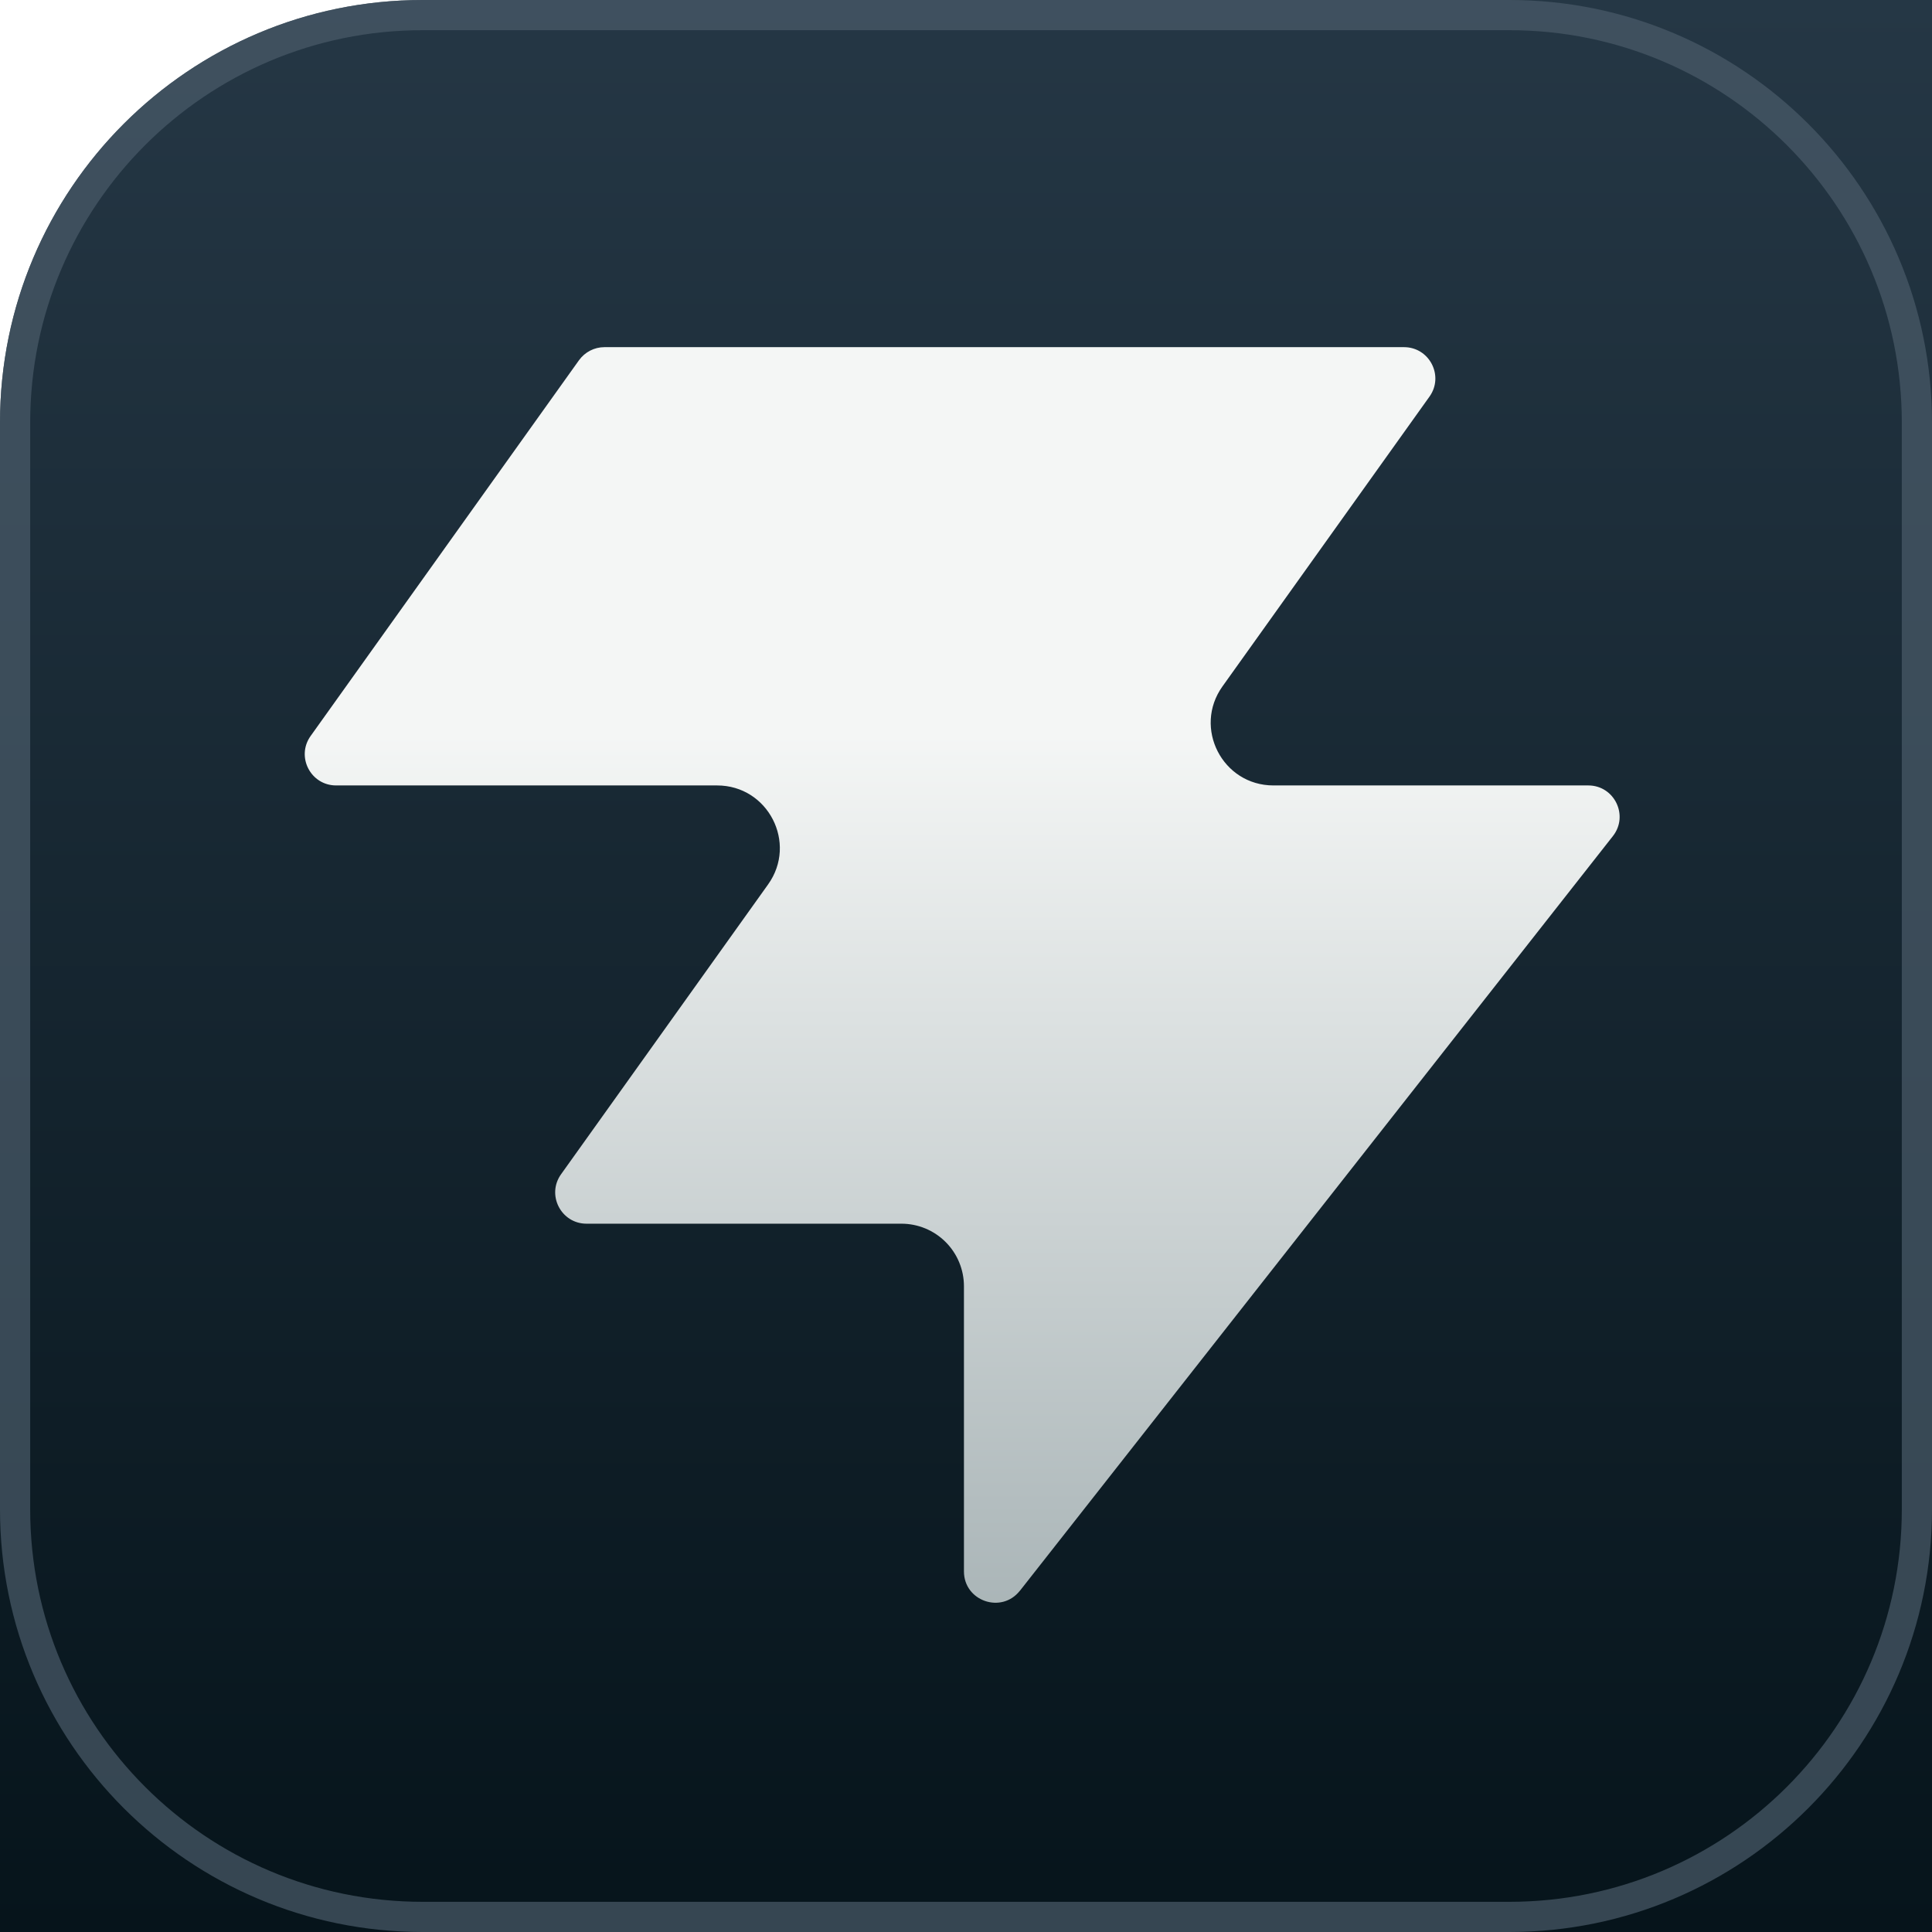
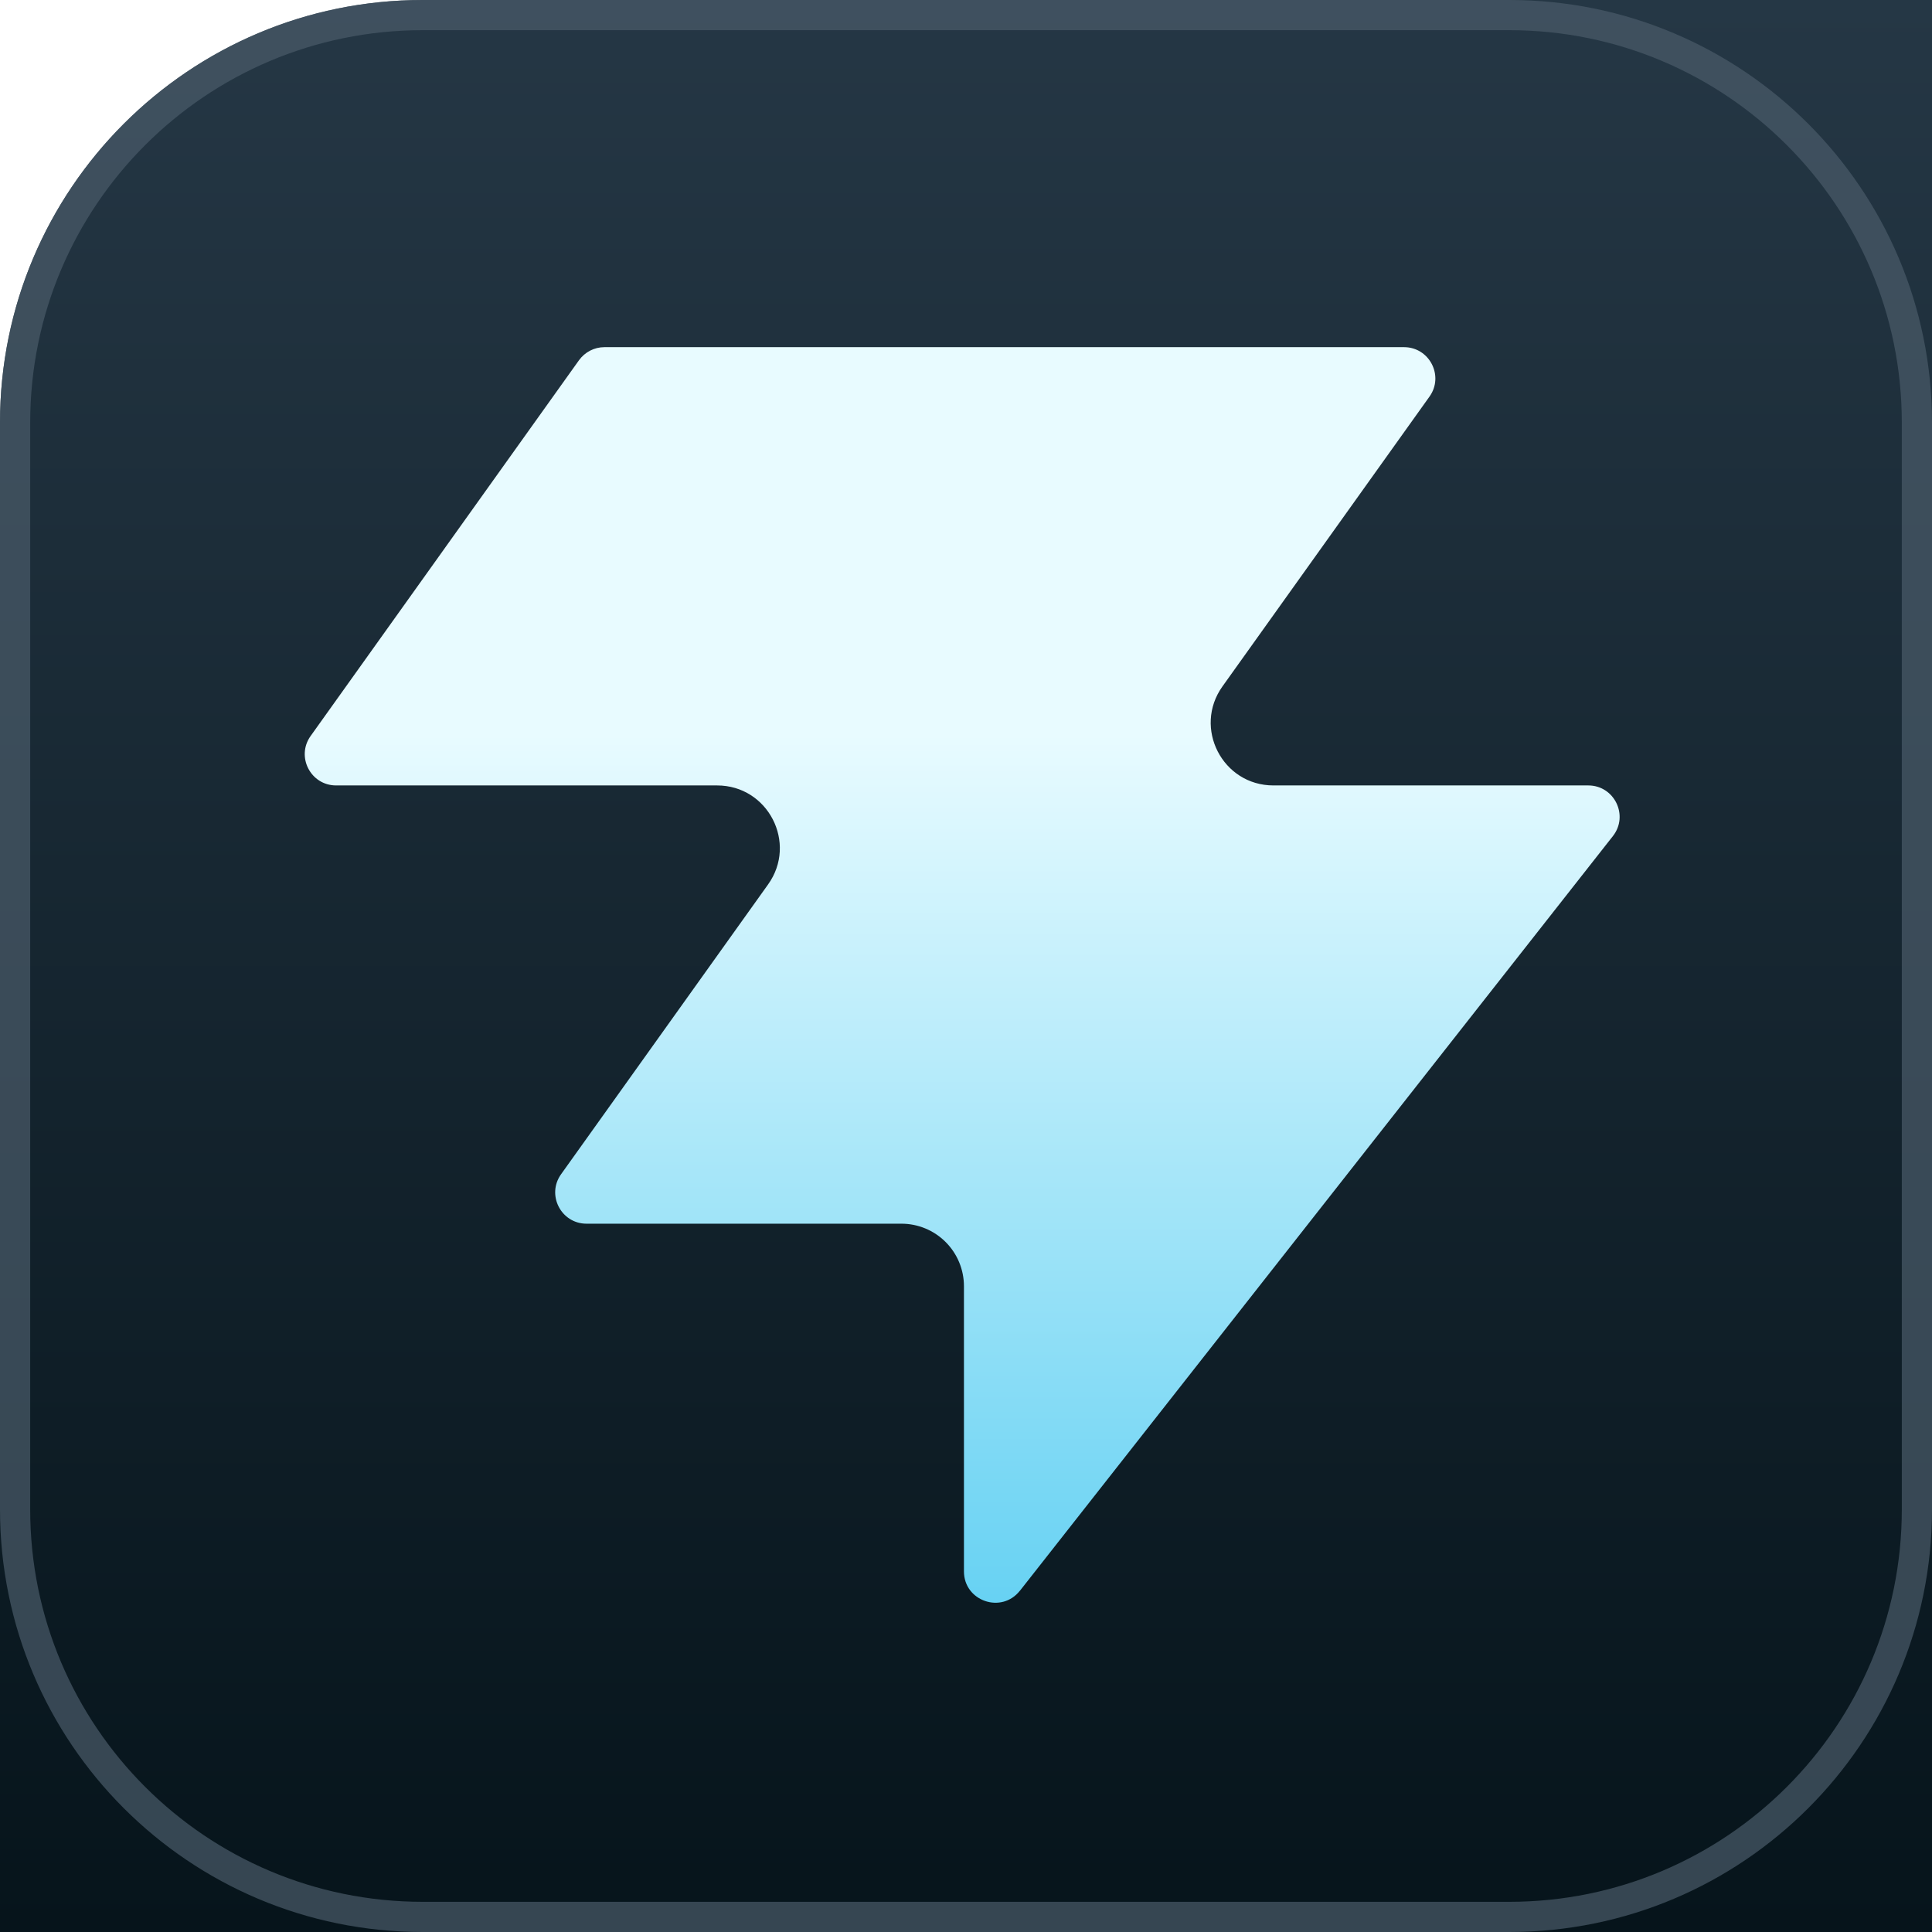
<svg xmlns="http://www.w3.org/2000/svg" width="128" height="128" viewBox="0 0 64 64" fill="none">
  <defs>
    <linearGradient id="bolt" x1="32" y1="14" x2="32" y2="52" gradientUnits="userSpaceOnUse">
-       <stop offset="0" stop-color="#f4f6f5" />
-       <stop offset="1" stop-color="#9ba8ab" />
+       <stop offset="0" stop-color="#e8fbff" />
+       <stop offset="1" stop-color="#4cc9f0" />
    </linearGradient>
    <linearGradient id="tile" x1="32" y1="0" x2="32" y2="64" gradientUnits="userSpaceOnUse">
      <stop offset="0" stop-color="#253745" />
      <stop offset="1" stop-color="#06141b" />
    </linearGradient>
  </defs>
  <rect width="128" height="128" rx="14" fill="url(#tile)" />
  <rect x=".5" y=".5" width="63" height="63" rx="13.5" stroke="#4a5c6a" stroke-opacity=".7" />
  <g transform="translate(10 11.5) scale(.9167)">
    <path fill="url(#bolt)" d="M25.946 44.938c-.664.845-2.021.375-2.021-.698V33.937a2.26 2.26 0 0 0-2.262-2.262H10.287c-.92 0-1.456-1.04-.92-1.788l7.48-10.471c1.07-1.497 0-3.578-1.842-3.578H1.237c-.92 0-1.456-1.04-.92-1.788L10.013.474c.214-.297.556-.474.92-.474h28.894c.92 0 1.456 1.04.92 1.788l-7.48 10.471c-1.07 1.498 0 3.579 1.842 3.579h11.377c.943 0 1.473 1.088.89 1.83L25.947 44.94z" />
  </g>
</svg>
